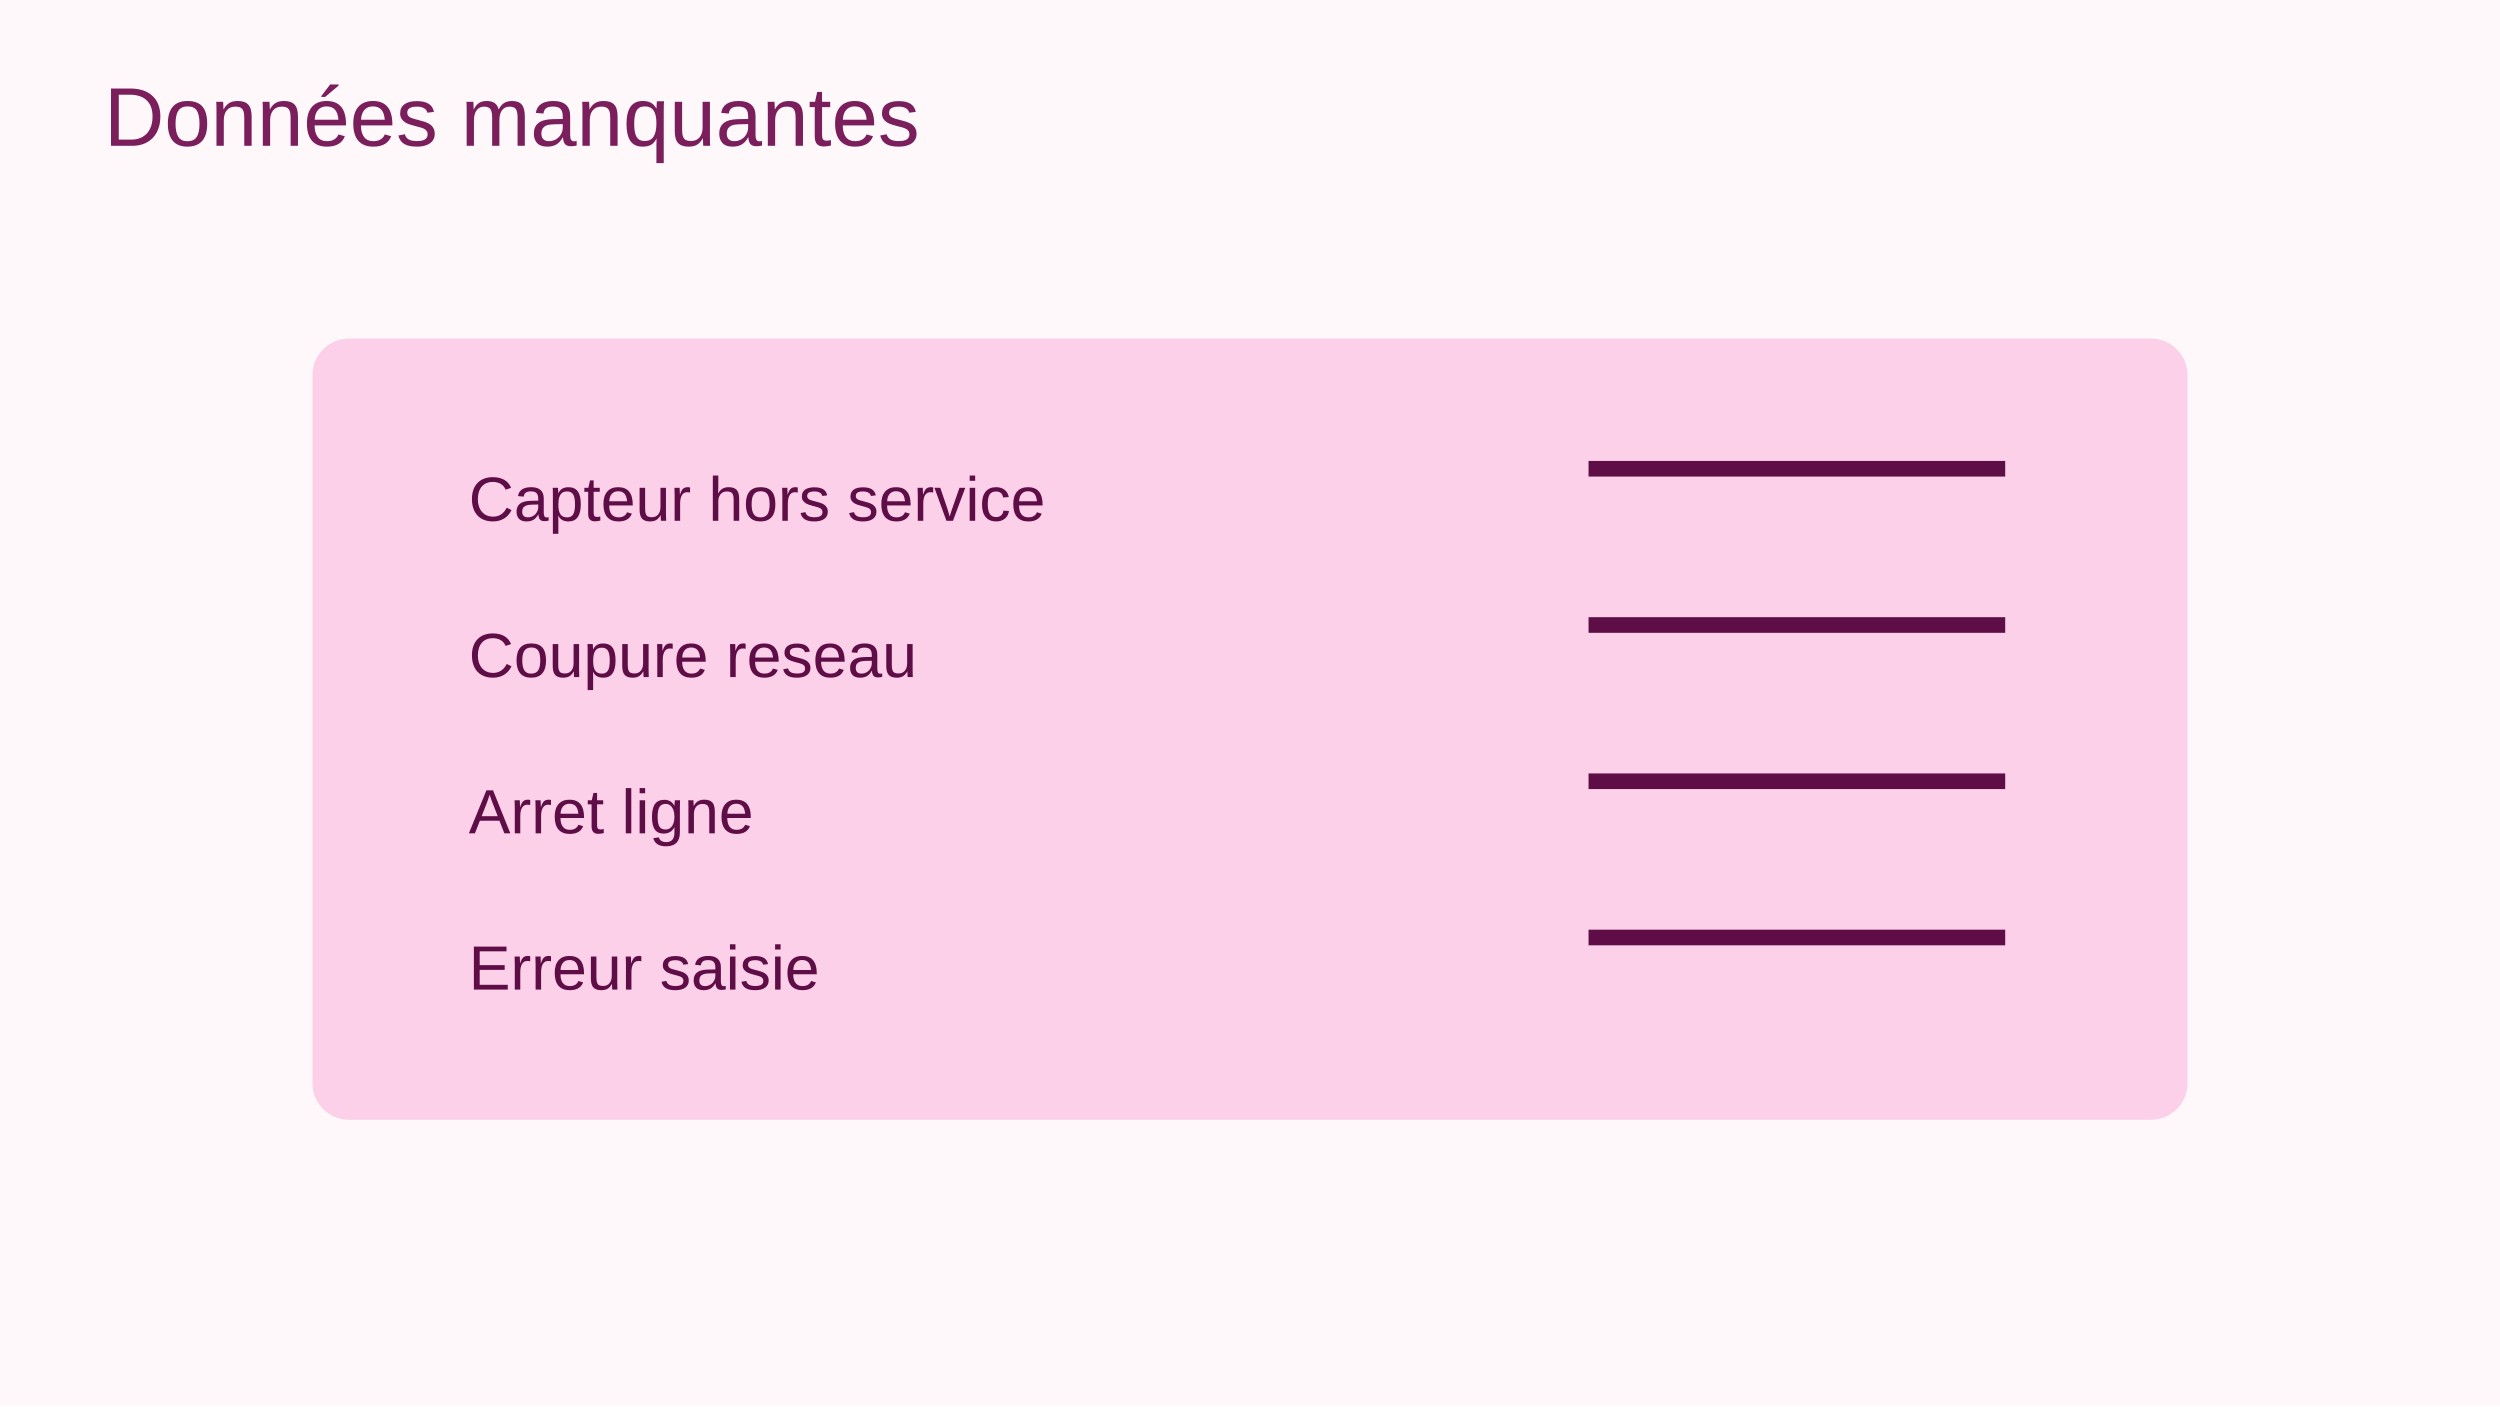
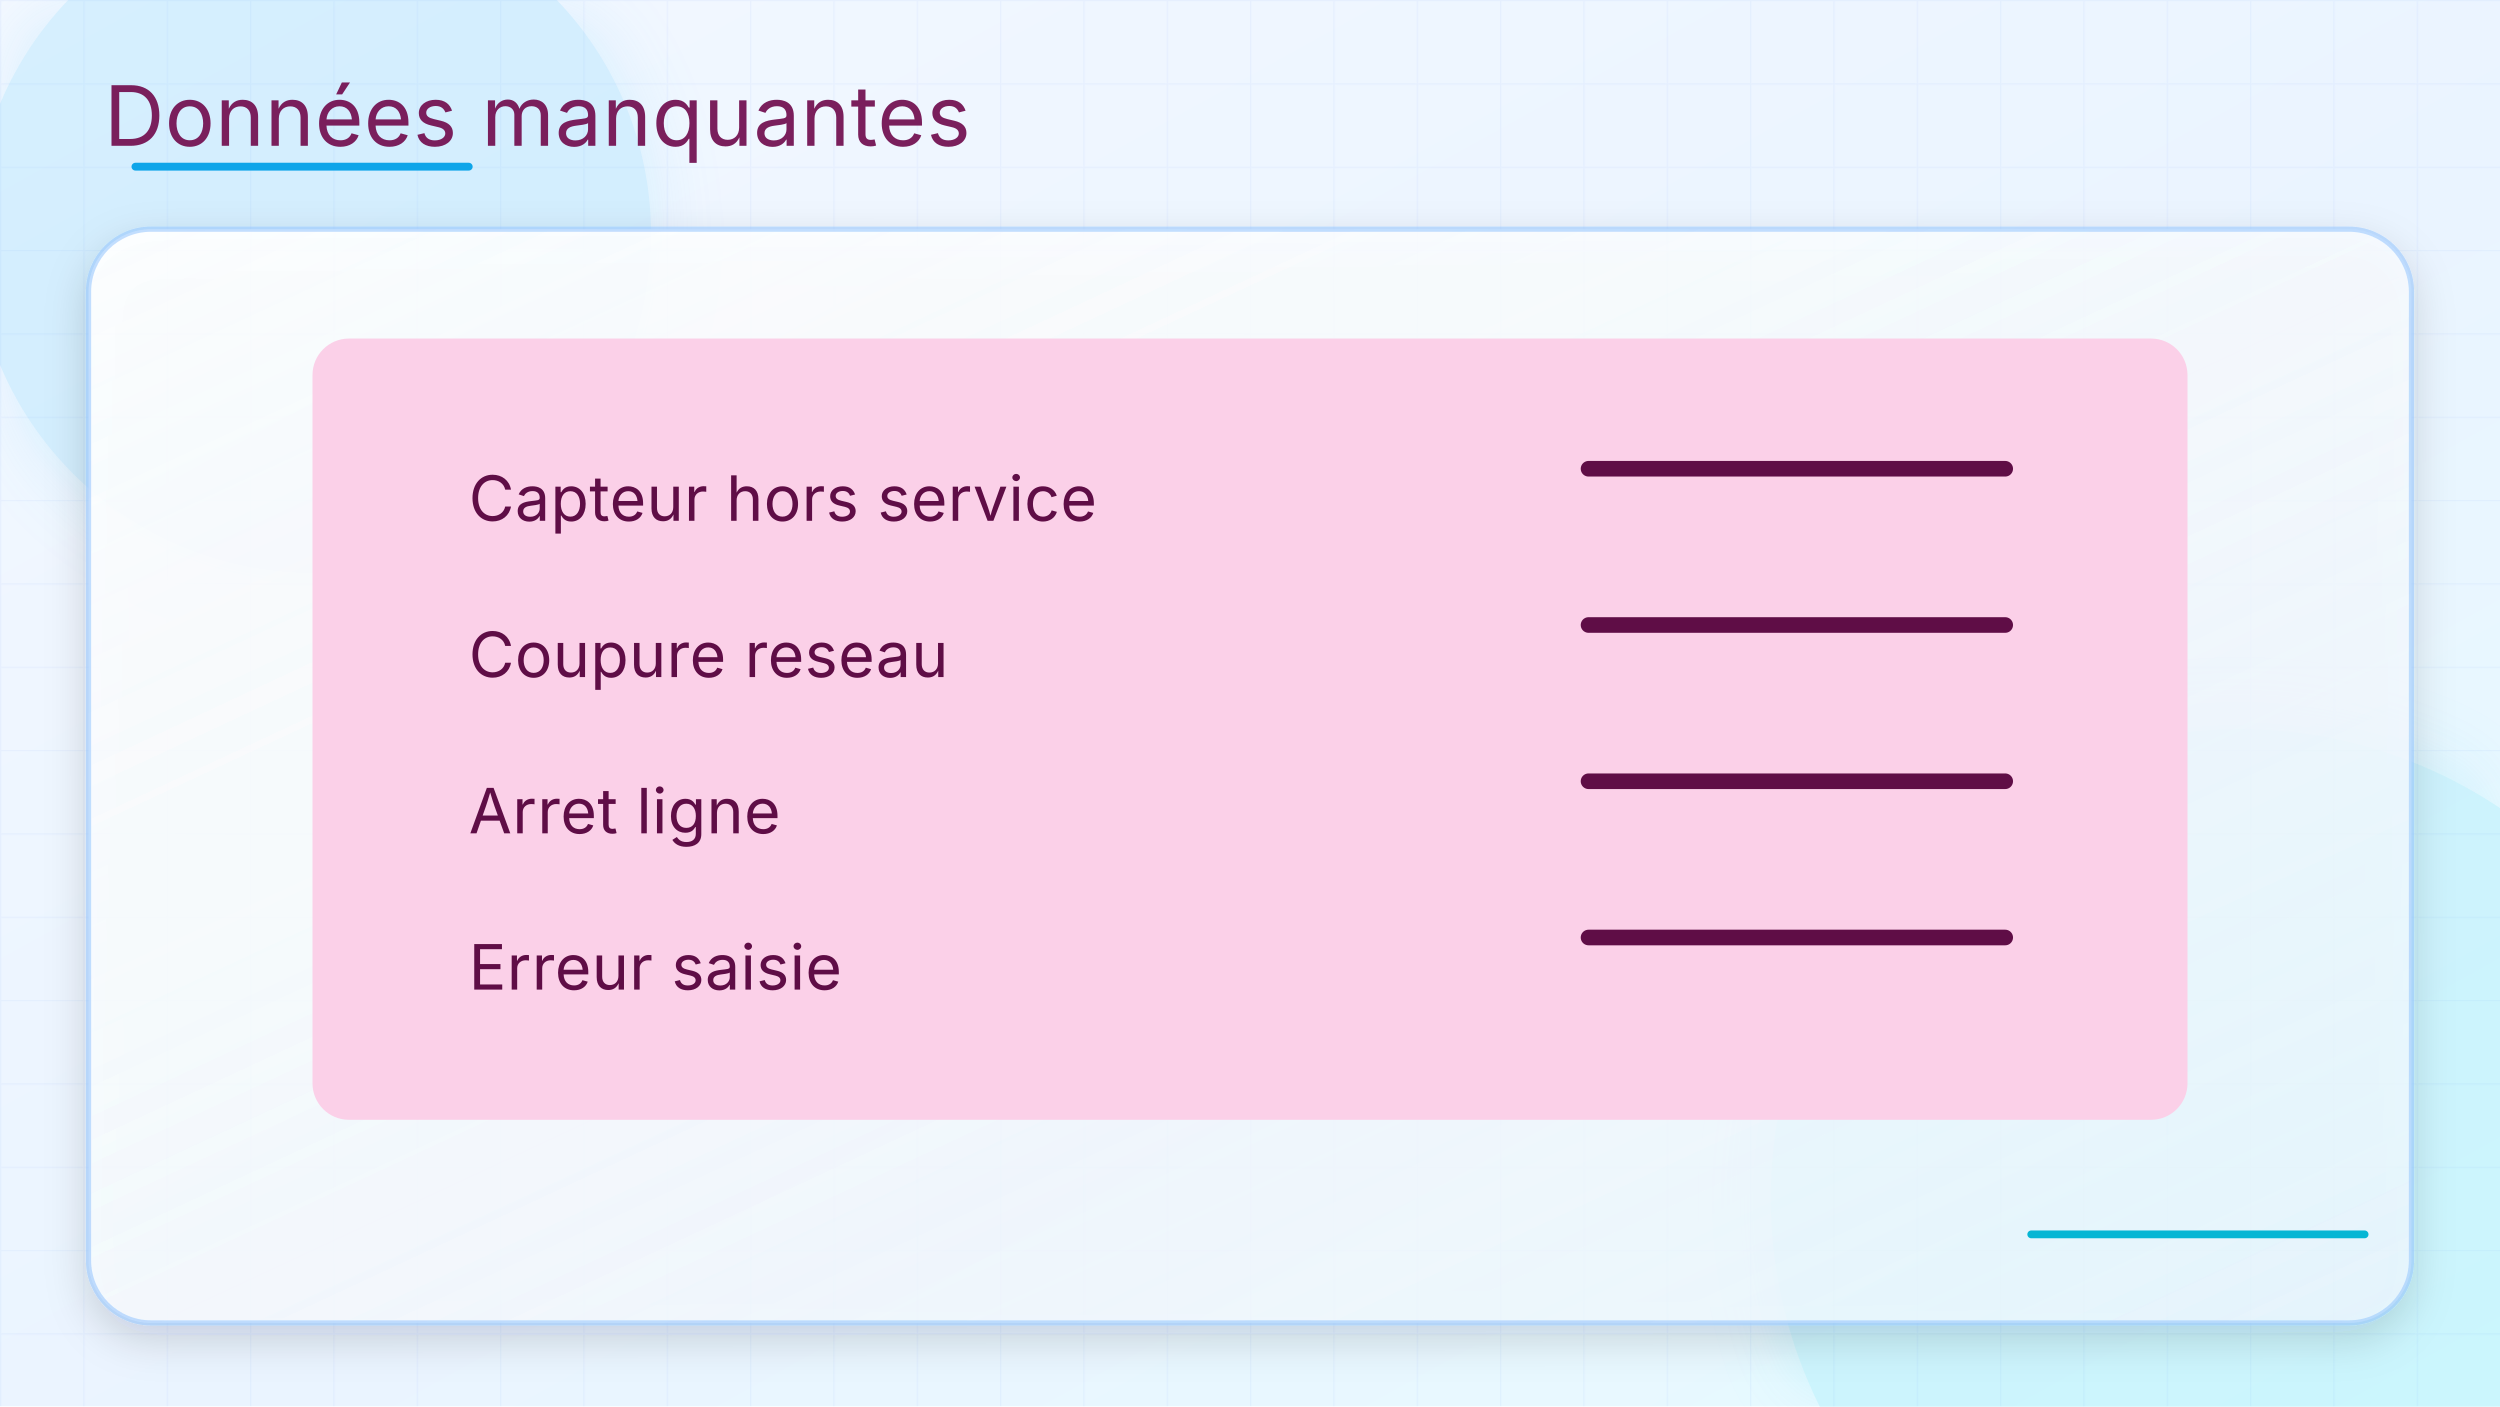
<svg xmlns="http://www.w3.org/2000/svg" width="960" height="540" viewBox="0 0 960 540">
-   <rect width="960" height="540" fill="#fff8fb" />
-   <text x="40" y="56" font-family="Arial" font-size="32" fill="#7a1f5c">Données manquantes</text>
+   <style>text{letter-spacing:.2px} line,polyline,path{stroke-linecap:round;stroke-linejoin:round}</style>
+   <defs>
+     <linearGradient id="fx-bg-gradient" x1="0" y1="0" x2="1" y2="1">
+       <stop offset="0%" stop-color="#f3f8ff" />
+       <stop offset="55%" stop-color="#eaf4ff" />
+       <stop offset="100%" stop-color="#e6fbff" />
+     </linearGradient>
+     <linearGradient id="fx-panel-gradient" x1="0" y1="0" x2="1" y2="1">
+       <stop offset="0%" stop-color="#ffffff" stop-opacity="0.92" />
+       <stop offset="100%" stop-color="#eff8ff" stop-opacity="0.76" />
+     </linearGradient>
+     <pattern id="fx-grid" width="32" height="32" patternUnits="userSpaceOnUse">
+       <path d="M32 0H0V32" fill="none" stroke="#3b82f6" stroke-opacity="0.12" stroke-width="1" />
+     </pattern>
+     <filter id="fx-shadow" x="-20%" y="-20%" width="140%" height="140%">
+       <feDropShadow dx="0" dy="6" stdDeviation="8" flood-color="#0f172a" flood-opacity="0.18" />
+     </filter>
+     <filter id="fx-glow" x="-50%" y="-50%" width="200%" height="200%">
+       <feGaussianBlur stdDeviation="14" result="blur" />
+       <feMerge>
+         <feMergeNode in="blur" />
+         <feMergeNode in="SourceGraphic" />
+       </feMerge>
+     </filter>
+   </defs>
+   <rect class="fx-bg" width="960" height="540" fill="url(#fx-bg-gradient)" />
+   <circle cx="120" cy="90" r="130" fill="#38bdf8" opacity="0.16" filter="url(#fx-glow)" />
+   <circle cx="860" cy="460" r="180" fill="#22d3ee" opacity="0.14" filter="url(#fx-glow)" />
+   <rect class="fx-overlay" width="960" height="540" fill="url(#fx-grid)" opacity="0.42" />
+   <rect class="fx-panel" x="34" y="88" width="892" height="420" rx="24" fill="url(#fx-panel-gradient)" stroke="#93c5fd" stroke-opacity="0.55" stroke-width="2" filter="url(#fx-shadow)" />
+   <path d="M52 64H180" stroke="#0ea5e9" stroke-width="3" stroke-linecap="round" />
+   <path d="M780 474H908" stroke="#06b6d4" stroke-width="3" stroke-linecap="round" />
+   <text x="40" y="56" font-family="Segoe UI, Inter, Arial, sans-serif" font-size="32" fill="#7a1f5c">Données manquantes</text>
  <rect x="120" y="130" width="720" height="300" rx="14" fill="#fbd0e8" />
-   <g font-family="Arial" font-size="24" fill="#5f0d46">
+   <g font-family="Segoe UI, Inter, Arial, sans-serif" font-size="24" fill="#5f0d46">
    <text x="180" y="200">Capteur hors service</text>
    <text x="180" y="260">Coupure reseau</text>
    <text x="180" y="320">Arret ligne</text>
    <text x="180" y="380">Erreur saisie</text>
  </g>
  <g stroke="#5f0d46" stroke-width="6">
    <line x1="610" y1="180" x2="770" y2="180" />
    <line x1="610" y1="240" x2="770" y2="240" />
    <line x1="610" y1="300" x2="770" y2="300" />
    <line x1="610" y1="360" x2="770" y2="360" />
  </g>
</svg>
